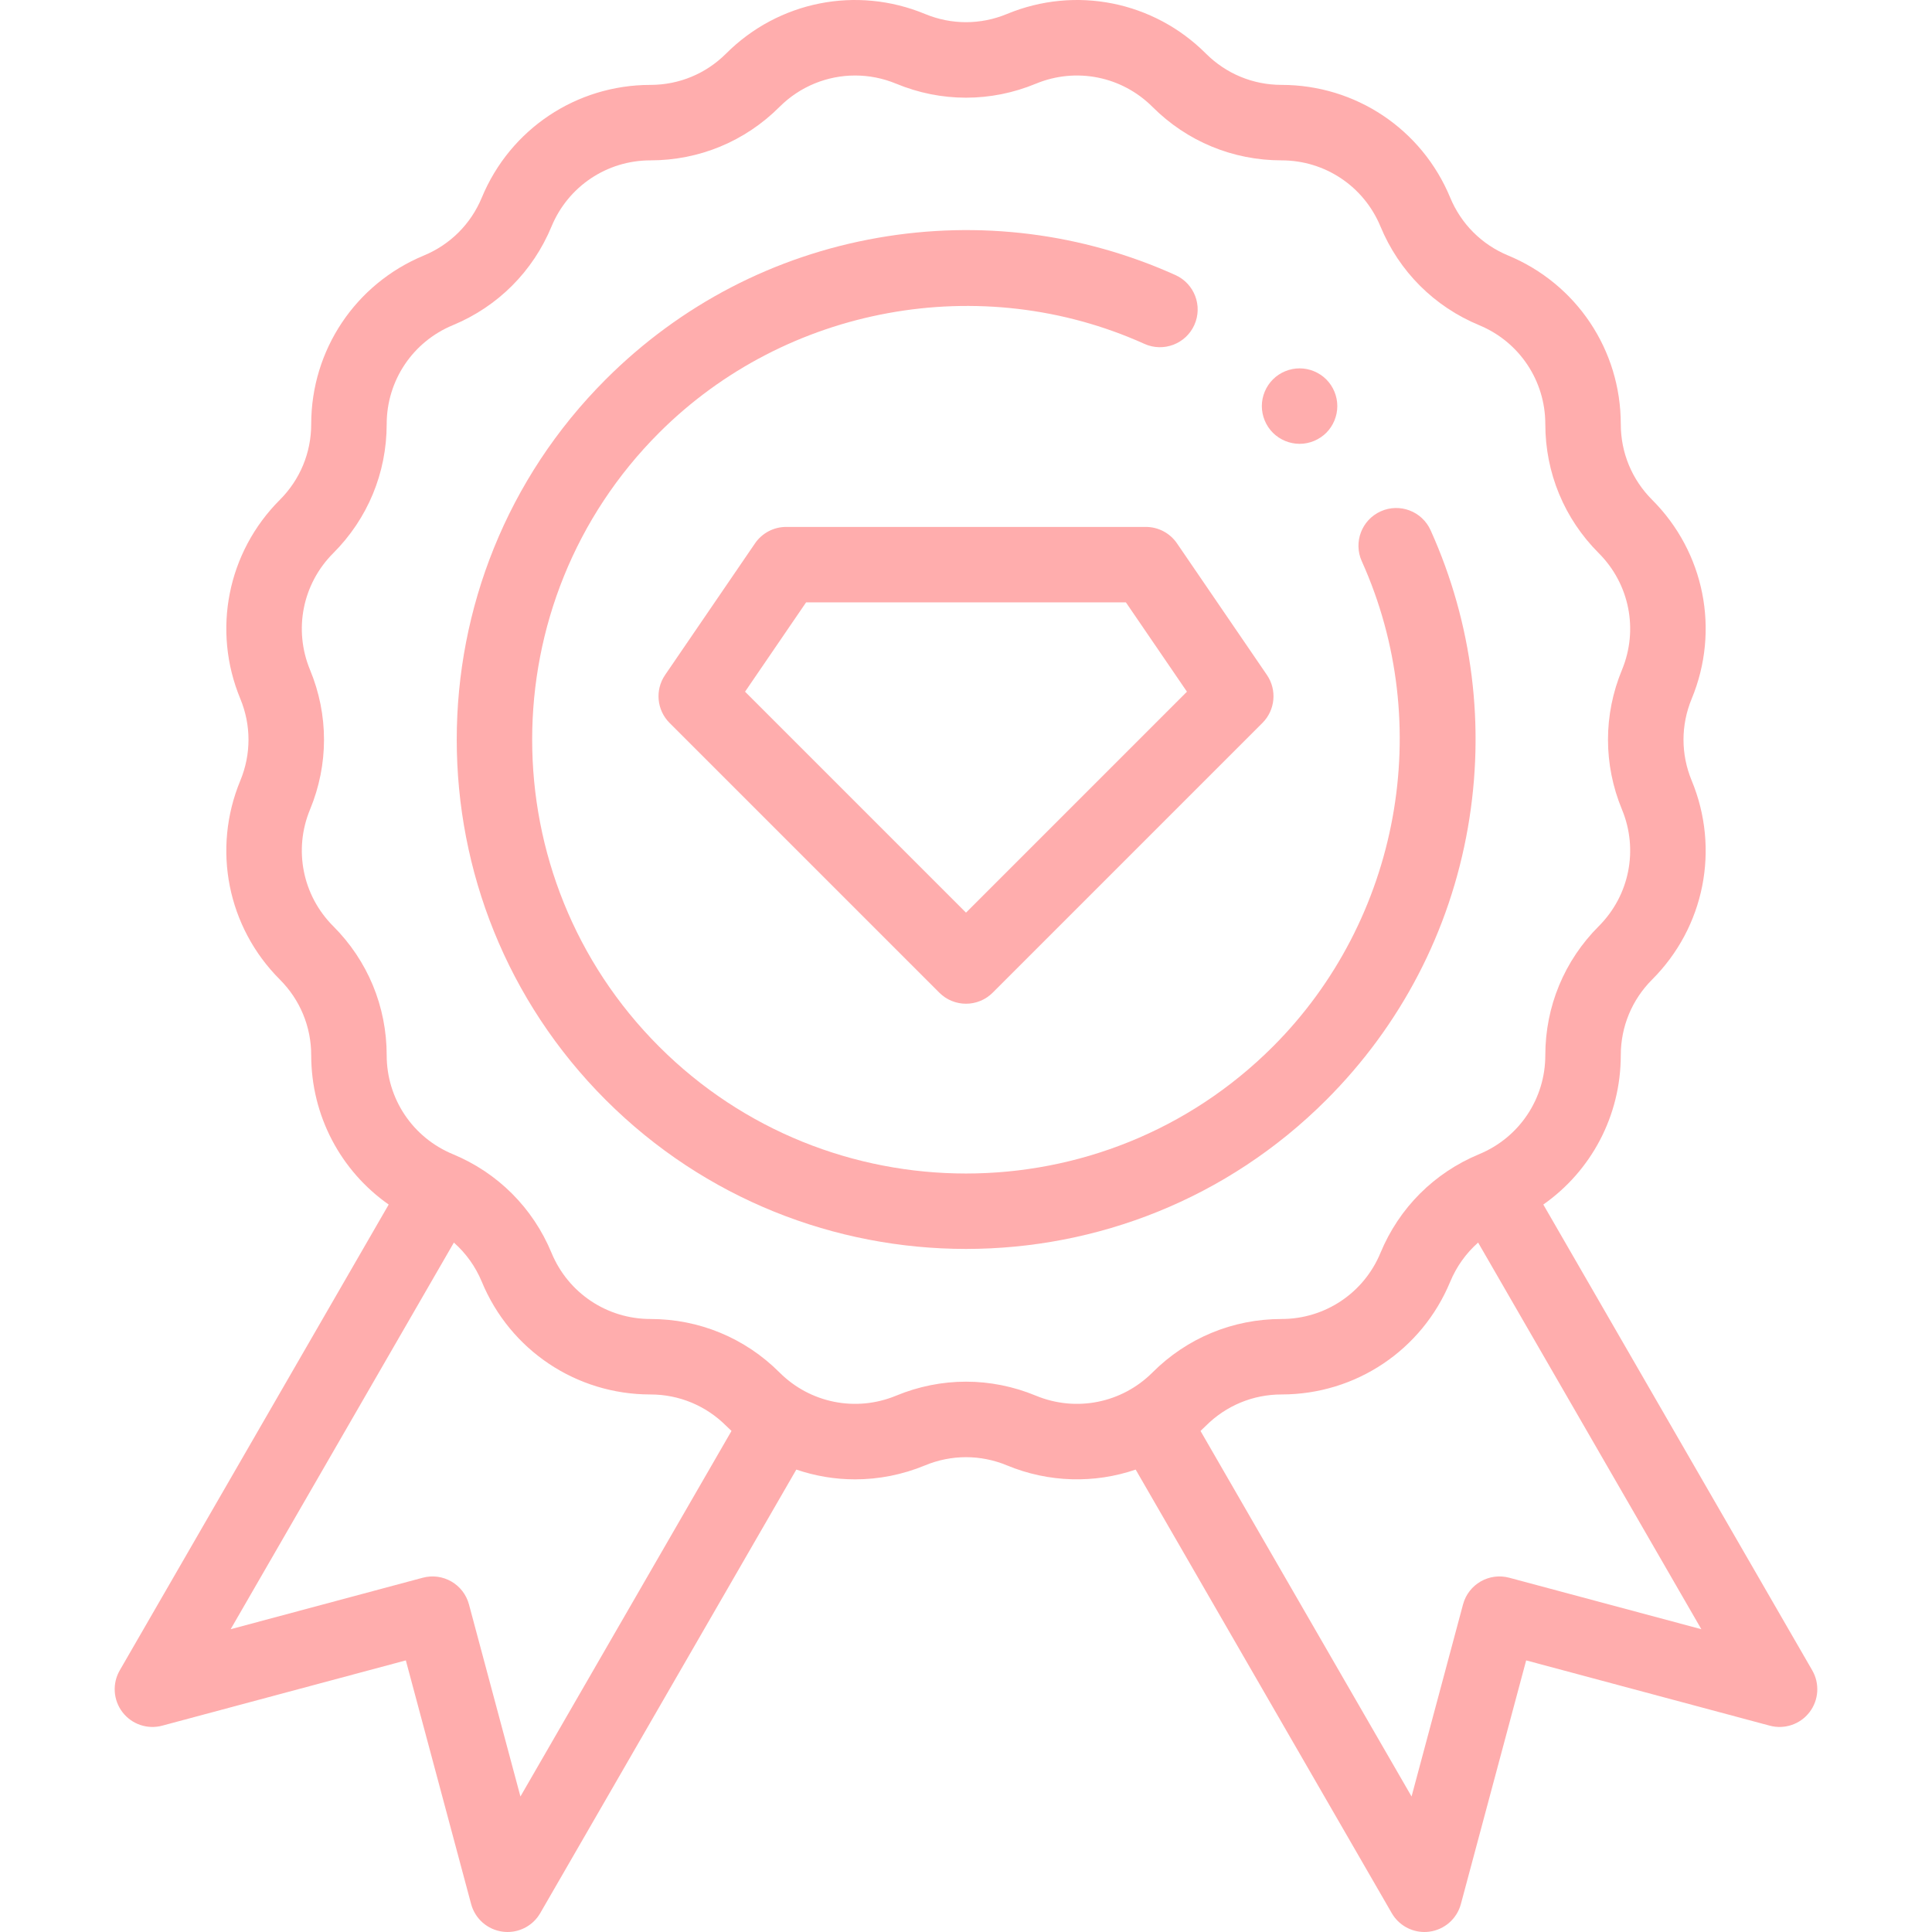
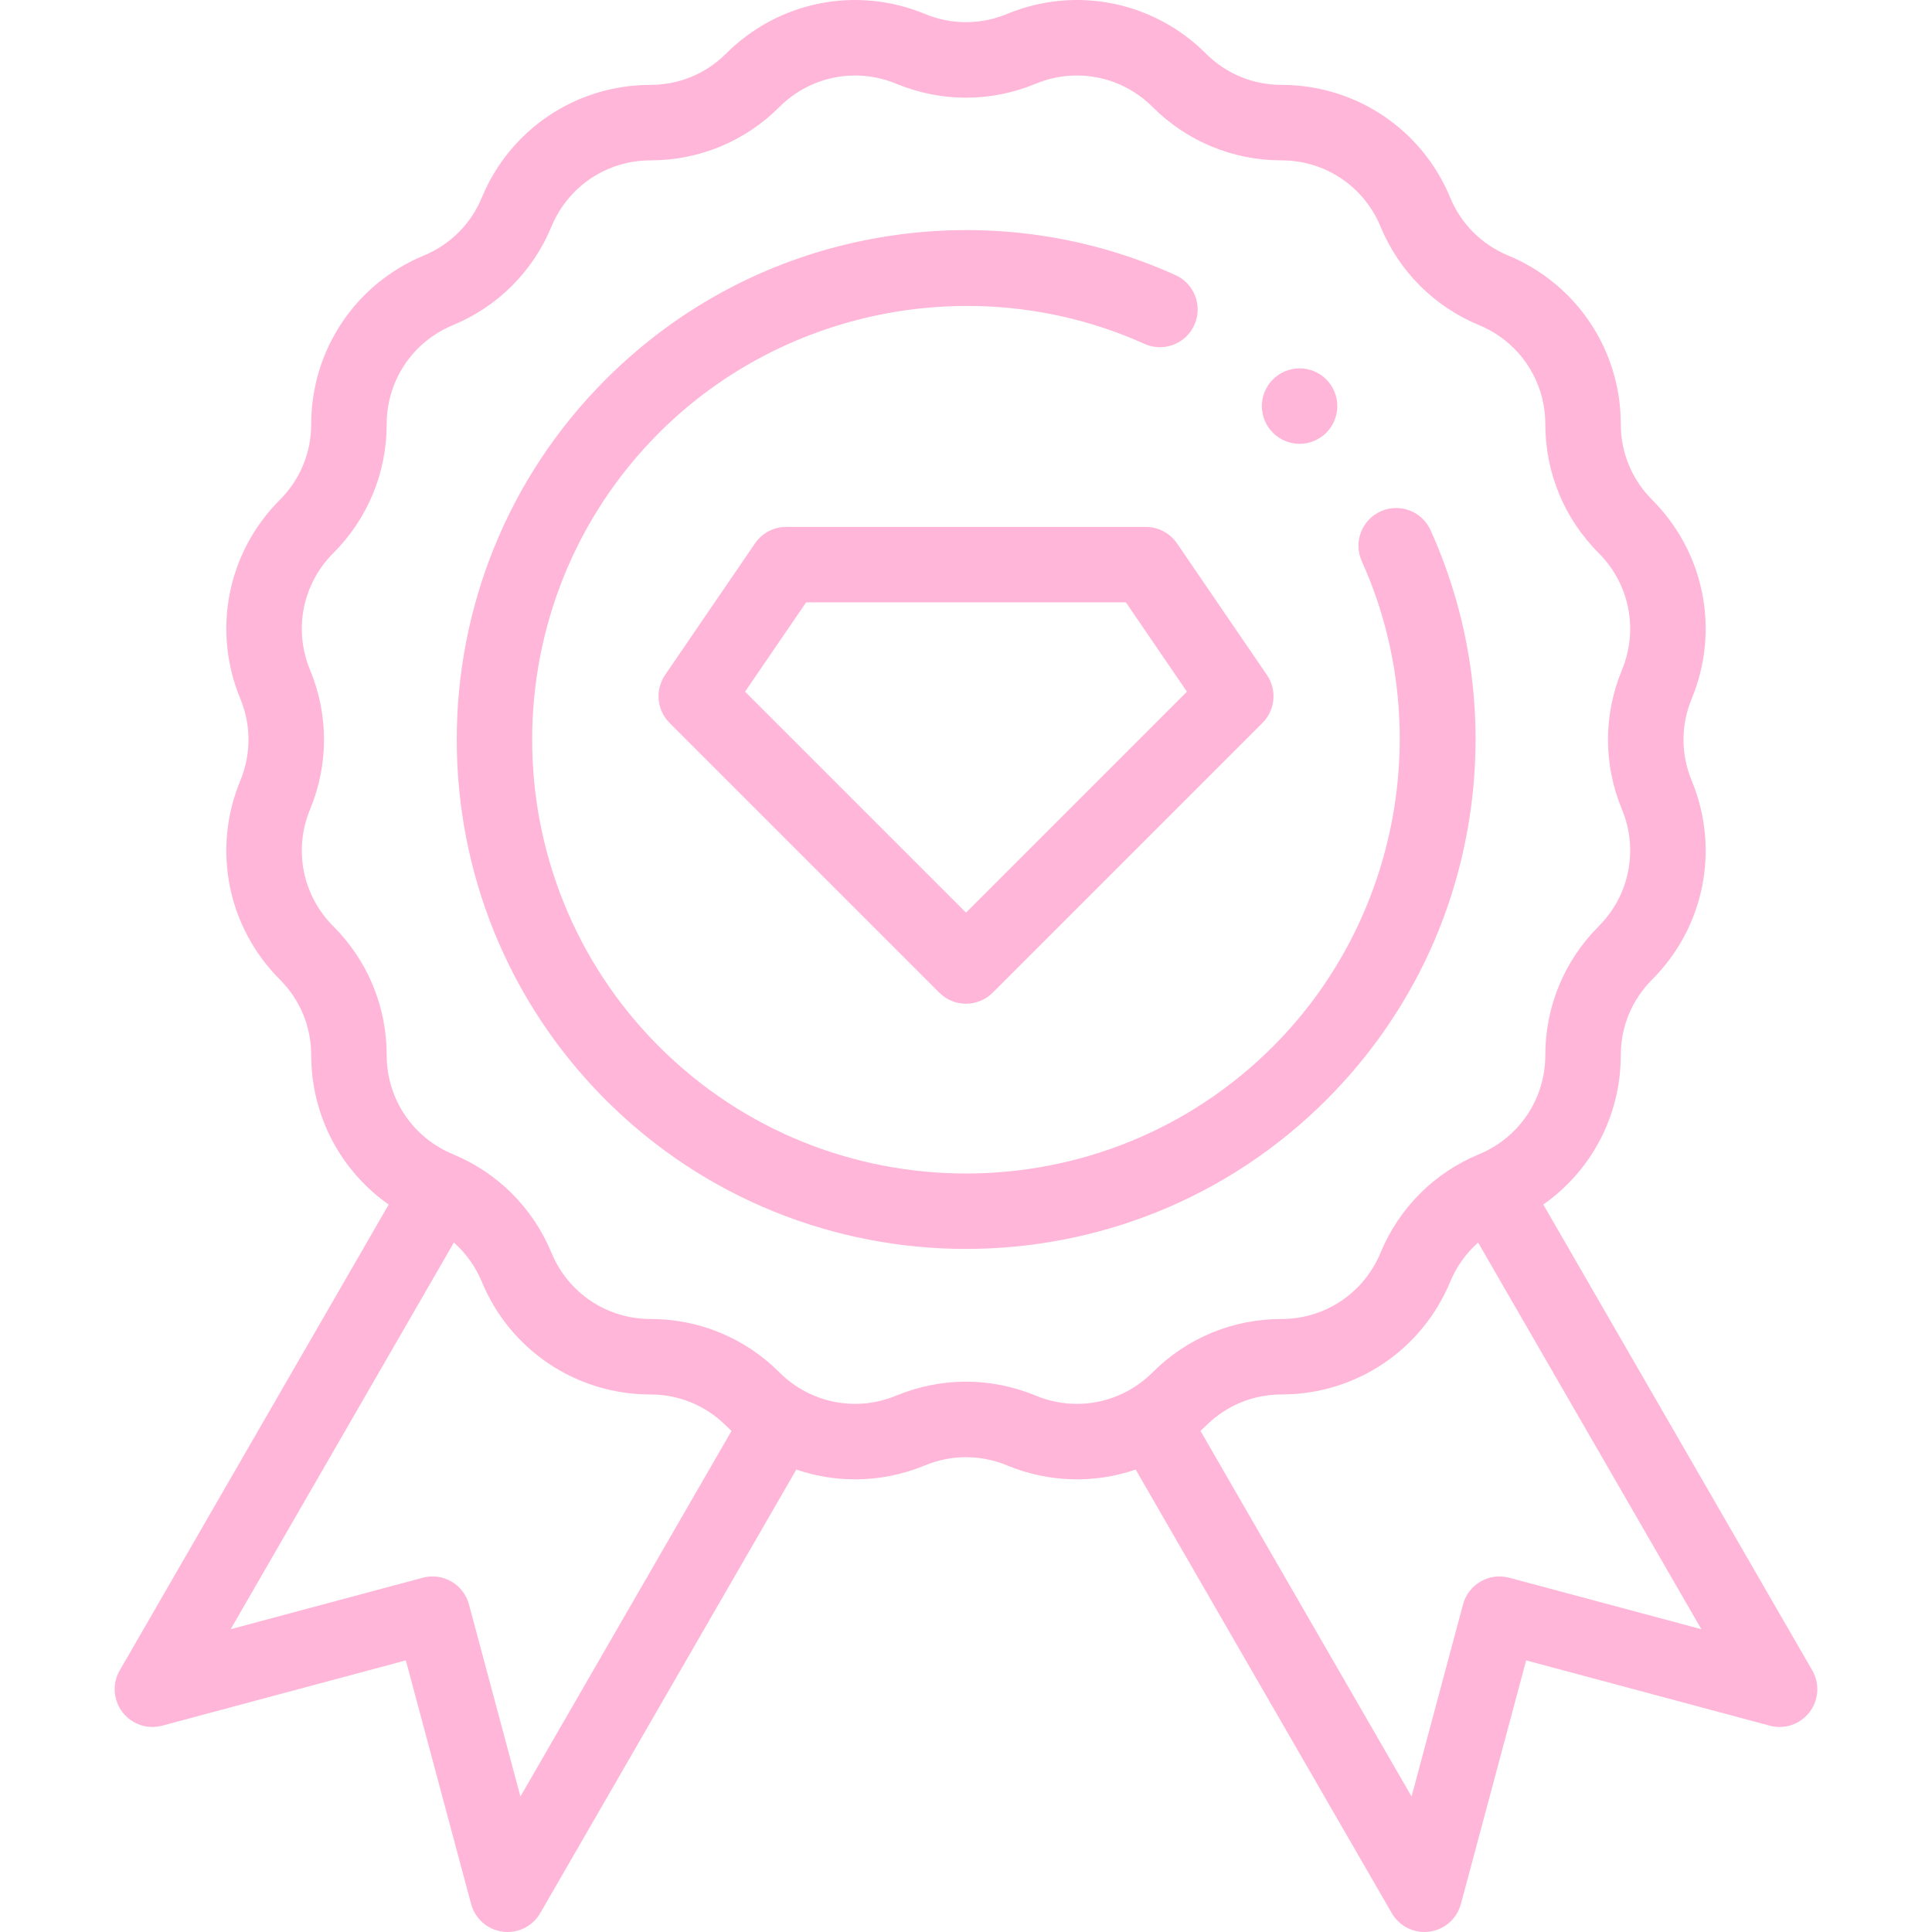
<svg xmlns="http://www.w3.org/2000/svg" version="1.1" width="512" height="512" x="0" y="0" viewBox="0 0 512 512" style="enable-background:new 0 0 512 512" xml:space="preserve" class="">
  <g>
    <g id="XMLID_1504_">
      <g id="XMLID_598_">
-         <path id="XMLID_669_" d="m480.265 442.663-71.272-123.447c12.725-8.924 20.53-23.548 20.532-39.566.001-7.577 2.952-14.701 8.309-20.06 13.88-13.883 17.996-34.573 10.485-52.712-2.899-7-2.899-14.711 0-21.711 7.511-18.138 3.396-38.828-10.485-52.712-5.357-5.358-8.308-12.482-8.309-20.06-.002-19.631-11.722-37.172-29.858-44.687-7-2.9-12.452-8.353-15.353-15.352-7.514-18.137-25.054-29.856-44.686-29.859-7.577-.001-14.701-2.951-20.06-8.31-13.884-13.877-34.575-17.994-52.712-10.482-7.001 2.898-14.713 2.898-21.712 0-18.137-7.509-38.827-3.396-52.712 10.485-5.358 5.357-12.482 8.308-20.06 8.309-19.631.003-37.172 11.723-44.686 29.858-2.901 7-8.353 12.452-15.354 15.353-18.136 7.515-29.856 25.056-29.858 44.687-.001 7.577-2.952 14.701-8.309 20.06-13.88 13.884-17.996 34.574-10.485 52.712 2.899 7 2.899 14.711 0 21.711-7.511 18.139-3.395 38.829 10.485 52.712 5.357 5.358 8.308 12.482 8.309 20.06.002 16.018 7.807 30.642 20.532 39.566l-71.271 123.445c-2.022 3.503-1.735 7.879.727 11.088 2.462 3.207 6.611 4.617 10.522 3.571l64.566-17.301 17.301 64.566c1.047 3.907 4.344 6.799 8.354 7.326.438.058.875.086 1.308.086 3.538 0 6.856-1.88 8.657-5l67.864-117.545c5.001 1.707 10.253 2.592 15.552 2.591 6.238 0 12.539-1.212 18.557-3.704 7.001-2.898 14.713-2.898 21.712 0 11.131 4.609 23.221 4.833 34.111 1.115l67.864 117.544c1.801 3.12 5.119 5 8.657 5 .434 0 .871-.028 1.308-.086 4.01-.527 7.307-3.419 8.354-7.326l17.301-64.566 64.566 17.301c3.908 1.044 8.06-.363 10.522-3.571 2.462-3.21 2.749-7.586.727-11.089zm-342.344 33.429-13.64-50.905c-1.43-5.334-6.909-8.504-12.248-7.071l-50.906 13.641 59.155-102.461c3.191 2.819 5.727 6.346 7.405 10.395 7.515 18.137 25.055 29.856 44.686 29.857 7.577.001 14.701 2.951 20.06 8.309.465.465.943.911 1.423 1.354zm136.587-106.229c-11.934-4.941-25.08-4.941-37.016 0-10.638 4.406-22.775 1.992-30.918-6.149-9.135-9.134-21.28-14.165-34.199-14.166-11.515-.001-21.803-6.875-26.211-17.515-4.945-11.934-14.241-21.229-26.174-26.173-10.638-4.408-17.513-14.697-17.514-26.212-.002-12.919-5.033-25.064-14.166-34.198-8.142-8.144-10.556-20.28-6.15-30.919 4.942-11.936 4.942-25.08 0-37.016-4.406-10.639-1.992-22.775 6.15-30.919 9.133-9.134 14.164-21.279 14.166-34.198.001-11.515 6.876-21.804 17.514-26.212 11.934-4.943 21.229-14.239 26.174-26.174 4.408-10.638 14.696-17.513 26.211-17.514 12.918-.001 25.063-5.032 34.198-14.165 5.442-5.44 12.665-8.323 20.034-8.323 3.659 0 7.355.711 10.885 2.173 11.935 4.941 25.081 4.941 37.016 0 10.639-4.405 22.775-1.991 30.918 6.149 9.135 9.134 21.28 14.165 34.198 14.166 11.516.001 21.804 6.876 26.212 17.515 4.945 11.934 14.241 21.229 26.174 26.173 10.638 4.408 17.513 14.697 17.514 26.212.002 12.919 5.033 25.064 14.166 34.198 8.142 8.144 10.556 20.28 6.15 30.919-4.942 11.936-4.942 25.08 0 37.016 4.406 10.639 1.992 22.775-6.15 30.919-9.133 9.134-14.164 21.279-14.166 34.198-.001 11.515-6.876 21.804-17.514 26.212-11.934 4.944-21.229 14.239-26.174 26.174-4.408 10.639-14.696 17.513-26.211 17.514-12.918.001-25.063 5.032-34.198 14.166-8.143 8.143-20.278 10.557-30.919 6.149zm125.459 48.252c-5.335-1.43-10.819 1.736-12.248 7.071l-13.64 50.905-55.931-96.875c.48-.443.954-.896 1.42-1.361 5.358-5.357 12.482-8.308 20.059-8.309 19.632-.001 37.172-11.722 44.687-29.858 1.678-4.049 4.214-7.575 7.405-10.394l59.155 102.461z" fill="#ffadad" data-original="#000000" style="" class="" />
-         <path id="XMLID_674_" d="m311.915 143.998c-1.863-2.728-4.953-4.358-8.256-4.358h-95.317c-3.303 0-6.393 1.631-8.256 4.358l-23.829 34.872c-2.714 3.971-2.216 9.312 1.185 12.713l71.488 71.488c1.875 1.875 4.419 2.929 7.071 2.929s5.196-1.054 7.071-2.929l71.488-71.488c3.401-3.401 3.899-8.742 1.185-12.713zm-55.915 97.86-58.552-58.552 16.171-23.666h84.761l16.171 23.666z" fill="#ffadad" data-original="#000000" style="" class="" />
-         <path id="XMLID_675_" d="m389.008 219.325c4.678-26.825 1.26-54.075-9.883-78.805-2.269-5.036-8.189-7.279-13.226-5.009-5.035 2.269-7.278 8.19-5.009 13.226 19.521 43.321 10.054 95.01-23.557 128.62-44.848 44.848-117.82 44.848-162.667 0-44.848-44.848-44.848-117.82 0-162.668 33.611-33.61 85.297-43.079 128.621-23.558 5.036 2.268 10.956.025 13.225-5.009 2.269-5.036.026-10.957-5.009-13.226-24.729-11.145-51.98-14.562-78.805-9.883-27.449 4.787-52.406 17.765-72.174 37.532-52.645 52.646-52.645 138.307 0 190.953 26.323 26.322 60.899 39.483 95.476 39.483s69.153-13.161 95.476-39.483c19.768-19.766 32.746-44.723 37.532-72.173z" fill="#ffadad" data-original="#000000" style="" class="" />
-         <path id="XMLID_676_" d="m344.41 117.621c2.63 0 5.2-1.069 7.07-2.93 1.86-1.86 2.92-4.439 2.92-7.07 0-2.64-1.06-5.21-2.92-7.069-1.87-1.87-4.44-2.931-7.07-2.931-2.64 0-5.21 1.061-7.08 2.931-1.86 1.859-2.93 4.43-2.93 7.069 0 2.631 1.07 5.21 2.93 7.07 1.87 1.861 4.44 2.93 7.08 2.93z" fill="#ffadad" data-original="#000000" style="" class="" />
+         <path id="XMLID_669_" d="m480.265 442.663-71.272-123.447c12.725-8.924 20.53-23.548 20.532-39.566.001-7.577 2.952-14.701 8.309-20.06 13.88-13.883 17.996-34.573 10.485-52.712-2.899-7-2.899-14.711 0-21.711 7.511-18.138 3.396-38.828-10.485-52.712-5.357-5.358-8.308-12.482-8.309-20.06-.002-19.631-11.722-37.172-29.858-44.687-7-2.9-12.452-8.353-15.353-15.352-7.514-18.137-25.054-29.856-44.686-29.859-7.577-.001-14.701-2.951-20.06-8.31-13.884-13.877-34.575-17.994-52.712-10.482-7.001 2.898-14.713 2.898-21.712 0-18.137-7.509-38.827-3.396-52.712 10.485-5.358 5.357-12.482 8.308-20.06 8.309-19.631.003-37.172 11.723-44.686 29.858-2.901 7-8.353 12.452-15.354 15.353-18.136 7.515-29.856 25.056-29.858 44.687-.001 7.577-2.952 14.701-8.309 20.06-13.88 13.884-17.996 34.574-10.485 52.712 2.899 7 2.899 14.711 0 21.711-7.511 18.139-3.395 38.829 10.485 52.712 5.357 5.358 8.308 12.482 8.309 20.06.002 16.018 7.807 30.642 20.532 39.566l-71.271 123.445c-2.022 3.503-1.735 7.879.727 11.088 2.462 3.207 6.611 4.617 10.522 3.571l64.566-17.301 17.301 64.566c1.047 3.907 4.344 6.799 8.354 7.326.438.058.875.086 1.308.086 3.538 0 6.856-1.88 8.657-5l67.864-117.545c5.001 1.707 10.253 2.592 15.552 2.591 6.238 0 12.539-1.212 18.557-3.704 7.001-2.898 14.713-2.898 21.712 0 11.131 4.609 23.221 4.833 34.111 1.115l67.864 117.544c1.801 3.12 5.119 5 8.657 5 .434 0 .871-.028 1.308-.086 4.01-.527 7.307-3.419 8.354-7.326l17.301-64.566 64.566 17.301c3.908 1.044 8.06-.363 10.522-3.571 2.462-3.21 2.749-7.586.727-11.089zm-342.344 33.429-13.64-50.905c-1.43-5.334-6.909-8.504-12.248-7.071l-50.906 13.641 59.155-102.461c3.191 2.819 5.727 6.346 7.405 10.395 7.515 18.137 25.055 29.856 44.686 29.857 7.577.001 14.701 2.951 20.06 8.309.465.465.943.911 1.423 1.354zm136.587-106.229c-11.934-4.941-25.08-4.941-37.016 0-10.638 4.406-22.775 1.992-30.918-6.149-9.135-9.134-21.28-14.165-34.199-14.166-11.515-.001-21.803-6.875-26.211-17.515-4.945-11.934-14.241-21.229-26.174-26.173-10.638-4.408-17.513-14.697-17.514-26.212-.002-12.919-5.033-25.064-14.166-34.198-8.142-8.144-10.556-20.28-6.15-30.919 4.942-11.936 4.942-25.08 0-37.016-4.406-10.639-1.992-22.775 6.15-30.919 9.133-9.134 14.164-21.279 14.166-34.198.001-11.515 6.876-21.804 17.514-26.212 11.934-4.943 21.229-14.239 26.174-26.174 4.408-10.638 14.696-17.513 26.211-17.514 12.918-.001 25.063-5.032 34.198-14.165 5.442-5.44 12.665-8.323 20.034-8.323 3.659 0 7.355.711 10.885 2.173 11.935 4.941 25.081 4.941 37.016 0 10.639-4.405 22.775-1.991 30.918 6.149 9.135 9.134 21.28 14.165 34.198 14.166 11.516.001 21.804 6.876 26.212 17.515 4.945 11.934 14.241 21.229 26.174 26.173 10.638 4.408 17.513 14.697 17.514 26.212.002 12.919 5.033 25.064 14.166 34.198 8.142 8.144 10.556 20.28 6.15 30.919-4.942 11.936-4.942 25.08 0 37.016 4.406 10.639 1.992 22.775-6.15 30.919-9.133 9.134-14.164 21.279-14.166 34.198-.001 11.515-6.876 21.804-17.514 26.212-11.934 4.944-21.229 14.239-26.174 26.174-4.408 10.639-14.696 17.513-26.211 17.514-12.918.001-25.063 5.032-34.198 14.166-8.143 8.143-20.278 10.557-30.919 6.149zm125.459 48.252c-5.335-1.43-10.819 1.736-12.248 7.071l-13.64 50.905-55.931-96.875c.48-.443.954-.896 1.42-1.361 5.358-5.357 12.482-8.308 20.059-8.309 19.632-.001 37.172-11.722 44.687-29.858 1.678-4.049 4.214-7.575 7.405-10.394l59.155 102.461z" fill="#ffb6d8" data-original="#000000" style="" class="" />
+         <path id="XMLID_674_" d="m311.915 143.998c-1.863-2.728-4.953-4.358-8.256-4.358h-95.317c-3.303 0-6.393 1.631-8.256 4.358l-23.829 34.872c-2.714 3.971-2.216 9.312 1.185 12.713l71.488 71.488c1.875 1.875 4.419 2.929 7.071 2.929s5.196-1.054 7.071-2.929l71.488-71.488c3.401-3.401 3.899-8.742 1.185-12.713zm-55.915 97.86-58.552-58.552 16.171-23.666h84.761l16.171 23.666z" fill="#ffb6d8" data-original="#000000" style="" class="" />
+         <path id="XMLID_675_" d="m389.008 219.325c4.678-26.825 1.26-54.075-9.883-78.805-2.269-5.036-8.189-7.279-13.226-5.009-5.035 2.269-7.278 8.19-5.009 13.226 19.521 43.321 10.054 95.01-23.557 128.62-44.848 44.848-117.82 44.848-162.667 0-44.848-44.848-44.848-117.82 0-162.668 33.611-33.61 85.297-43.079 128.621-23.558 5.036 2.268 10.956.025 13.225-5.009 2.269-5.036.026-10.957-5.009-13.226-24.729-11.145-51.98-14.562-78.805-9.883-27.449 4.787-52.406 17.765-72.174 37.532-52.645 52.646-52.645 138.307 0 190.953 26.323 26.322 60.899 39.483 95.476 39.483s69.153-13.161 95.476-39.483c19.768-19.766 32.746-44.723 37.532-72.173z" fill="#ffb6d8" data-original="#000000" style="" class="" />
+         <path id="XMLID_676_" d="m344.41 117.621c2.63 0 5.2-1.069 7.07-2.93 1.86-1.86 2.92-4.439 2.92-7.07 0-2.64-1.06-5.21-2.92-7.069-1.87-1.87-4.44-2.931-7.07-2.931-2.64 0-5.21 1.061-7.08 2.931-1.86 1.859-2.93 4.43-2.93 7.069 0 2.631 1.07 5.21 2.93 7.07 1.87 1.861 4.44 2.93 7.08 2.93z" fill="#ffb6d8" data-original="#000000" style="" class="" />
      </g>
    </g>
  </g>
</svg>
